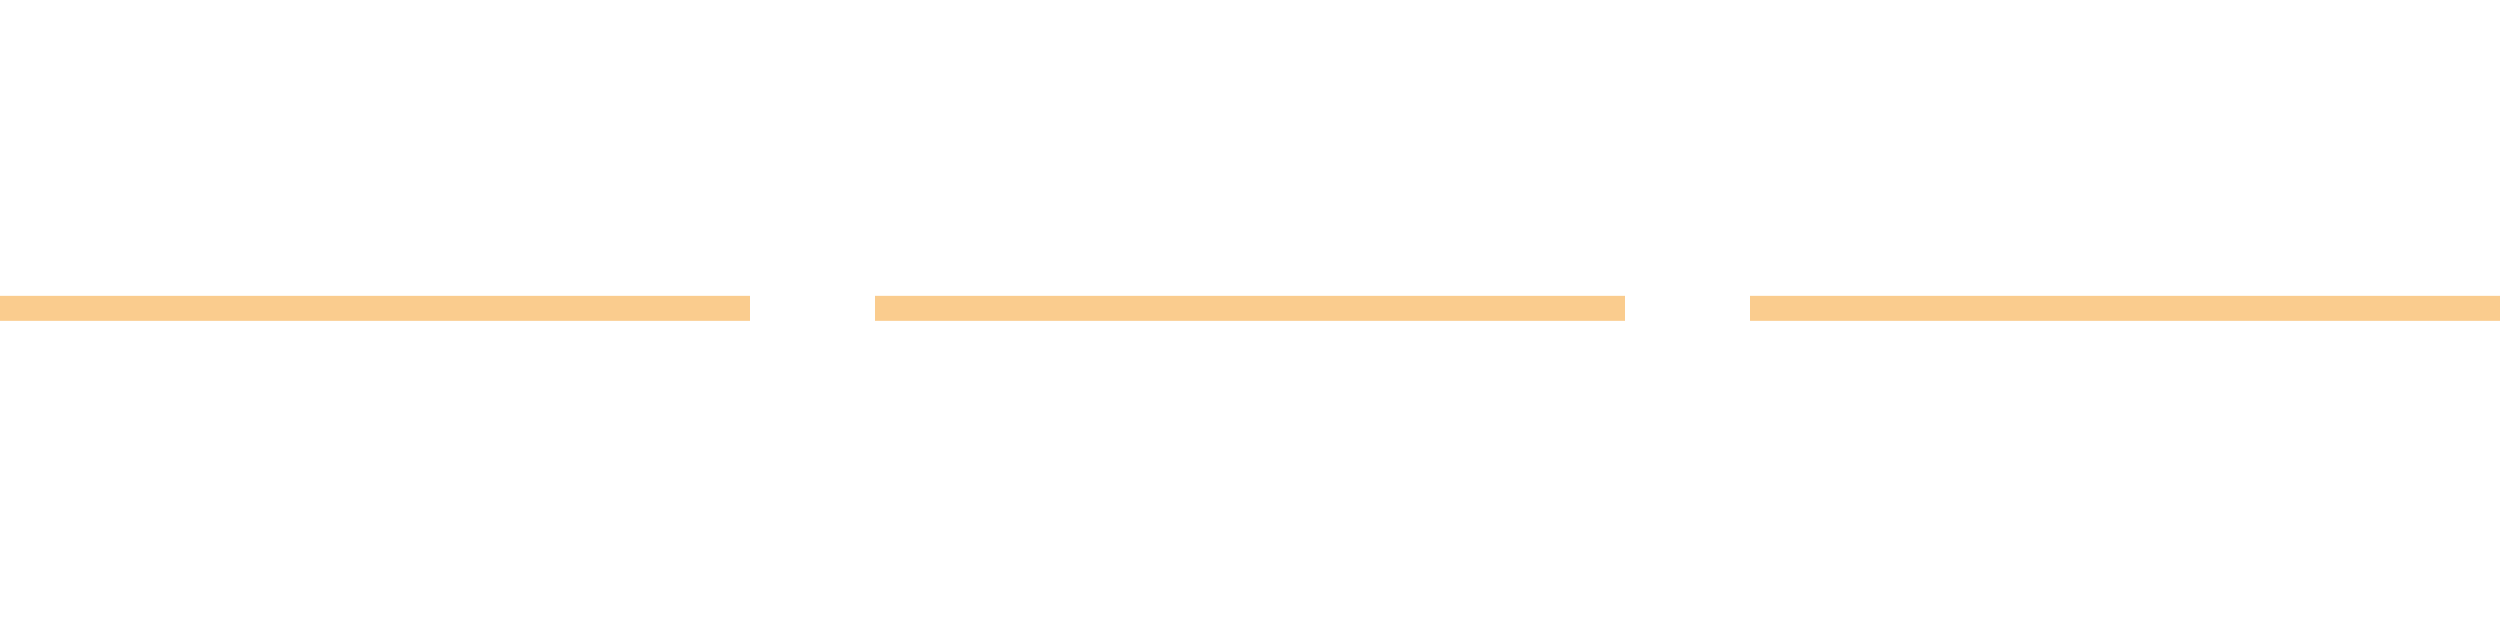
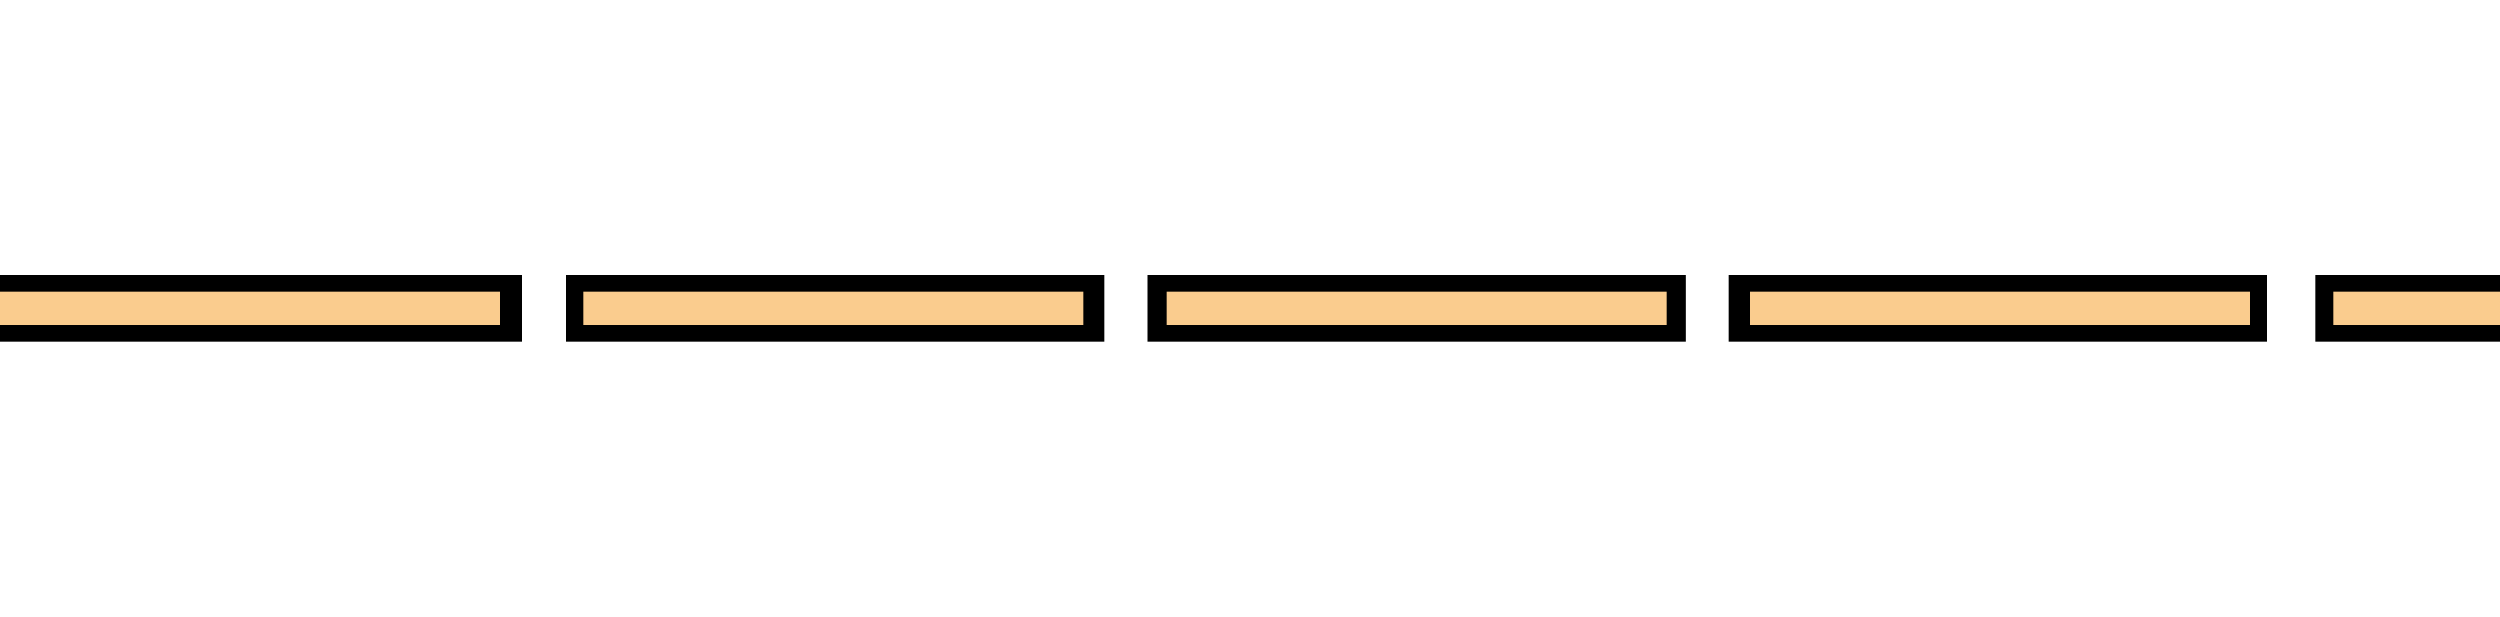
- <svg xmlns="http://www.w3.org/2000/svg" width="15mm" height="3.7mm" viewBox="0 0 15 3.7" version="1.1" id="svg8">
-   <defs id="defs2" />
+ <svg xmlns="http://www.w3.org/2000/svg" xmlns:xlink="http://www.w3.org/1999/xlink" width="15mm" height="3.7mm" viewBox="0 0 15 3.7" version="1.1" id="svg8">
+   <defs id="defs2">
+     <linearGradient id="linearGradient1299">
+       <stop style="stop-color:#000000;stop-opacity:1;" offset="0" id="stop1297" />
+     </linearGradient>
+     <linearGradient xlink:href="#linearGradient1299" id="linearGradient1301" x1="3.5" y1="295.15" x2="6.5" y2="295.15" gradientUnits="userSpaceOnUse" />
+     <linearGradient xlink:href="#linearGradient1299" id="linearGradient1301-9" x1="3.5" y1="295.15" x2="6.5" y2="295.15" gradientUnits="userSpaceOnUse" />
+     <linearGradient xlink:href="#linearGradient1299" id="linearGradient1301-7" x1="3.5" y1="295.15" x2="6.5" y2="295.15" gradientUnits="userSpaceOnUse" />
+     <linearGradient xlink:href="#linearGradient1299" id="linearGradient1301-5" x1="3.5" y1="295.15" x2="6.5" y2="295.15" gradientUnits="userSpaceOnUse" />
+   </defs>
  <g id="layer1" transform="translate(0,-293.3)">
-     <path id="path1022" d="M 0,295.15 H 15" style="fill:none;stroke:#facc8e;stroke-width:0.15;stroke-linecap:butt;stroke-linejoin:miter;stroke-miterlimit:4;stroke-dasharray:4.5,0.75;stroke-dashoffset:0;stroke-opacity:1" />
+     <path id="path1022-3-3" d="m 14.092,295.15 h 0.726" style="fill:none;stroke:url(#linearGradient1301-5);stroke-width:0.4;stroke-linecap:square;stroke-linejoin:miter;stroke-miterlimit:4;stroke-dasharray:none;stroke-dashoffset:0.15;stroke-opacity:1" />
+     <path id="path1022-3-9" d="m 10.572,295.15 h 2.83" style="fill:none;stroke:url(#linearGradient1301-7);stroke-width:0.4;stroke-linecap:square;stroke-linejoin:miter;stroke-miterlimit:4;stroke-dasharray:none;stroke-dashoffset:0.15;stroke-opacity:1" />
+     <path id="path1022-3-0" d="M 7.085,295.15 H 9.915" style="fill:none;stroke:url(#linearGradient1301-9);stroke-width:0.4;stroke-linecap:square;stroke-linejoin:miter;stroke-miterlimit:4;stroke-dasharray:none;stroke-dashoffset:0.15;stroke-opacity:1" />
+     <path id="path1022-3" d="M 3.596,295.15 H 6.426" style="fill:none;stroke:url(#linearGradient1301);stroke-width:0.4;stroke-linecap:square;stroke-linejoin:miter;stroke-miterlimit:4;stroke-dasharray:none;stroke-dashoffset:0.15;stroke-opacity:1" />
+     <path id="path1022-8" d="M 0.195,295.15 H 2.932" style="fill:#000000;fill-opacity:1;stroke:#000000;stroke-width:0.4;stroke-linecap:square;stroke-linejoin:miter;stroke-miterlimit:4;stroke-dasharray:none;stroke-dashoffset:0.15;stroke-opacity:1" />
+     <path id="path1022" d="M 0,295.15 H 3" style="fill:none;stroke:#facc8e;stroke-width:0.2;stroke-linecap:butt;stroke-linejoin:miter;stroke-miterlimit:4;stroke-dasharray:none;stroke-dashoffset:0.15;stroke-opacity:1" />
+     <path id="path1022-1" d="m 3.5,295.15 h 3" style="fill:none;stroke:#facc8e;stroke-width:0.2;stroke-linecap:butt;stroke-linejoin:miter;stroke-miterlimit:4;stroke-dasharray:none;stroke-dashoffset:0.15;stroke-opacity:1" />
+     <path id="path1022-9" d="m 7,295.15 h 3" style="fill:none;stroke:#facc8e;stroke-width:0.2;stroke-linecap:butt;stroke-linejoin:miter;stroke-miterlimit:4;stroke-dasharray:none;stroke-dashoffset:0.15;stroke-opacity:1" />
+     <path id="path1022-0" d="m 10.5,295.15 h 3" style="fill:none;stroke:#facc8e;stroke-width:0.2;stroke-linecap:butt;stroke-linejoin:miter;stroke-miterlimit:4;stroke-dasharray:none;stroke-dashoffset:0.15;stroke-opacity:1" />
+     <path id="path1022-5" d="m 14,295.15 h 1" style="fill:none;stroke:#facc8e;stroke-width:0.2;stroke-linecap:butt;stroke-linejoin:miter;stroke-miterlimit:4;stroke-dasharray:none;stroke-dashoffset:0.15;stroke-opacity:1" />
  </g>
</svg>
